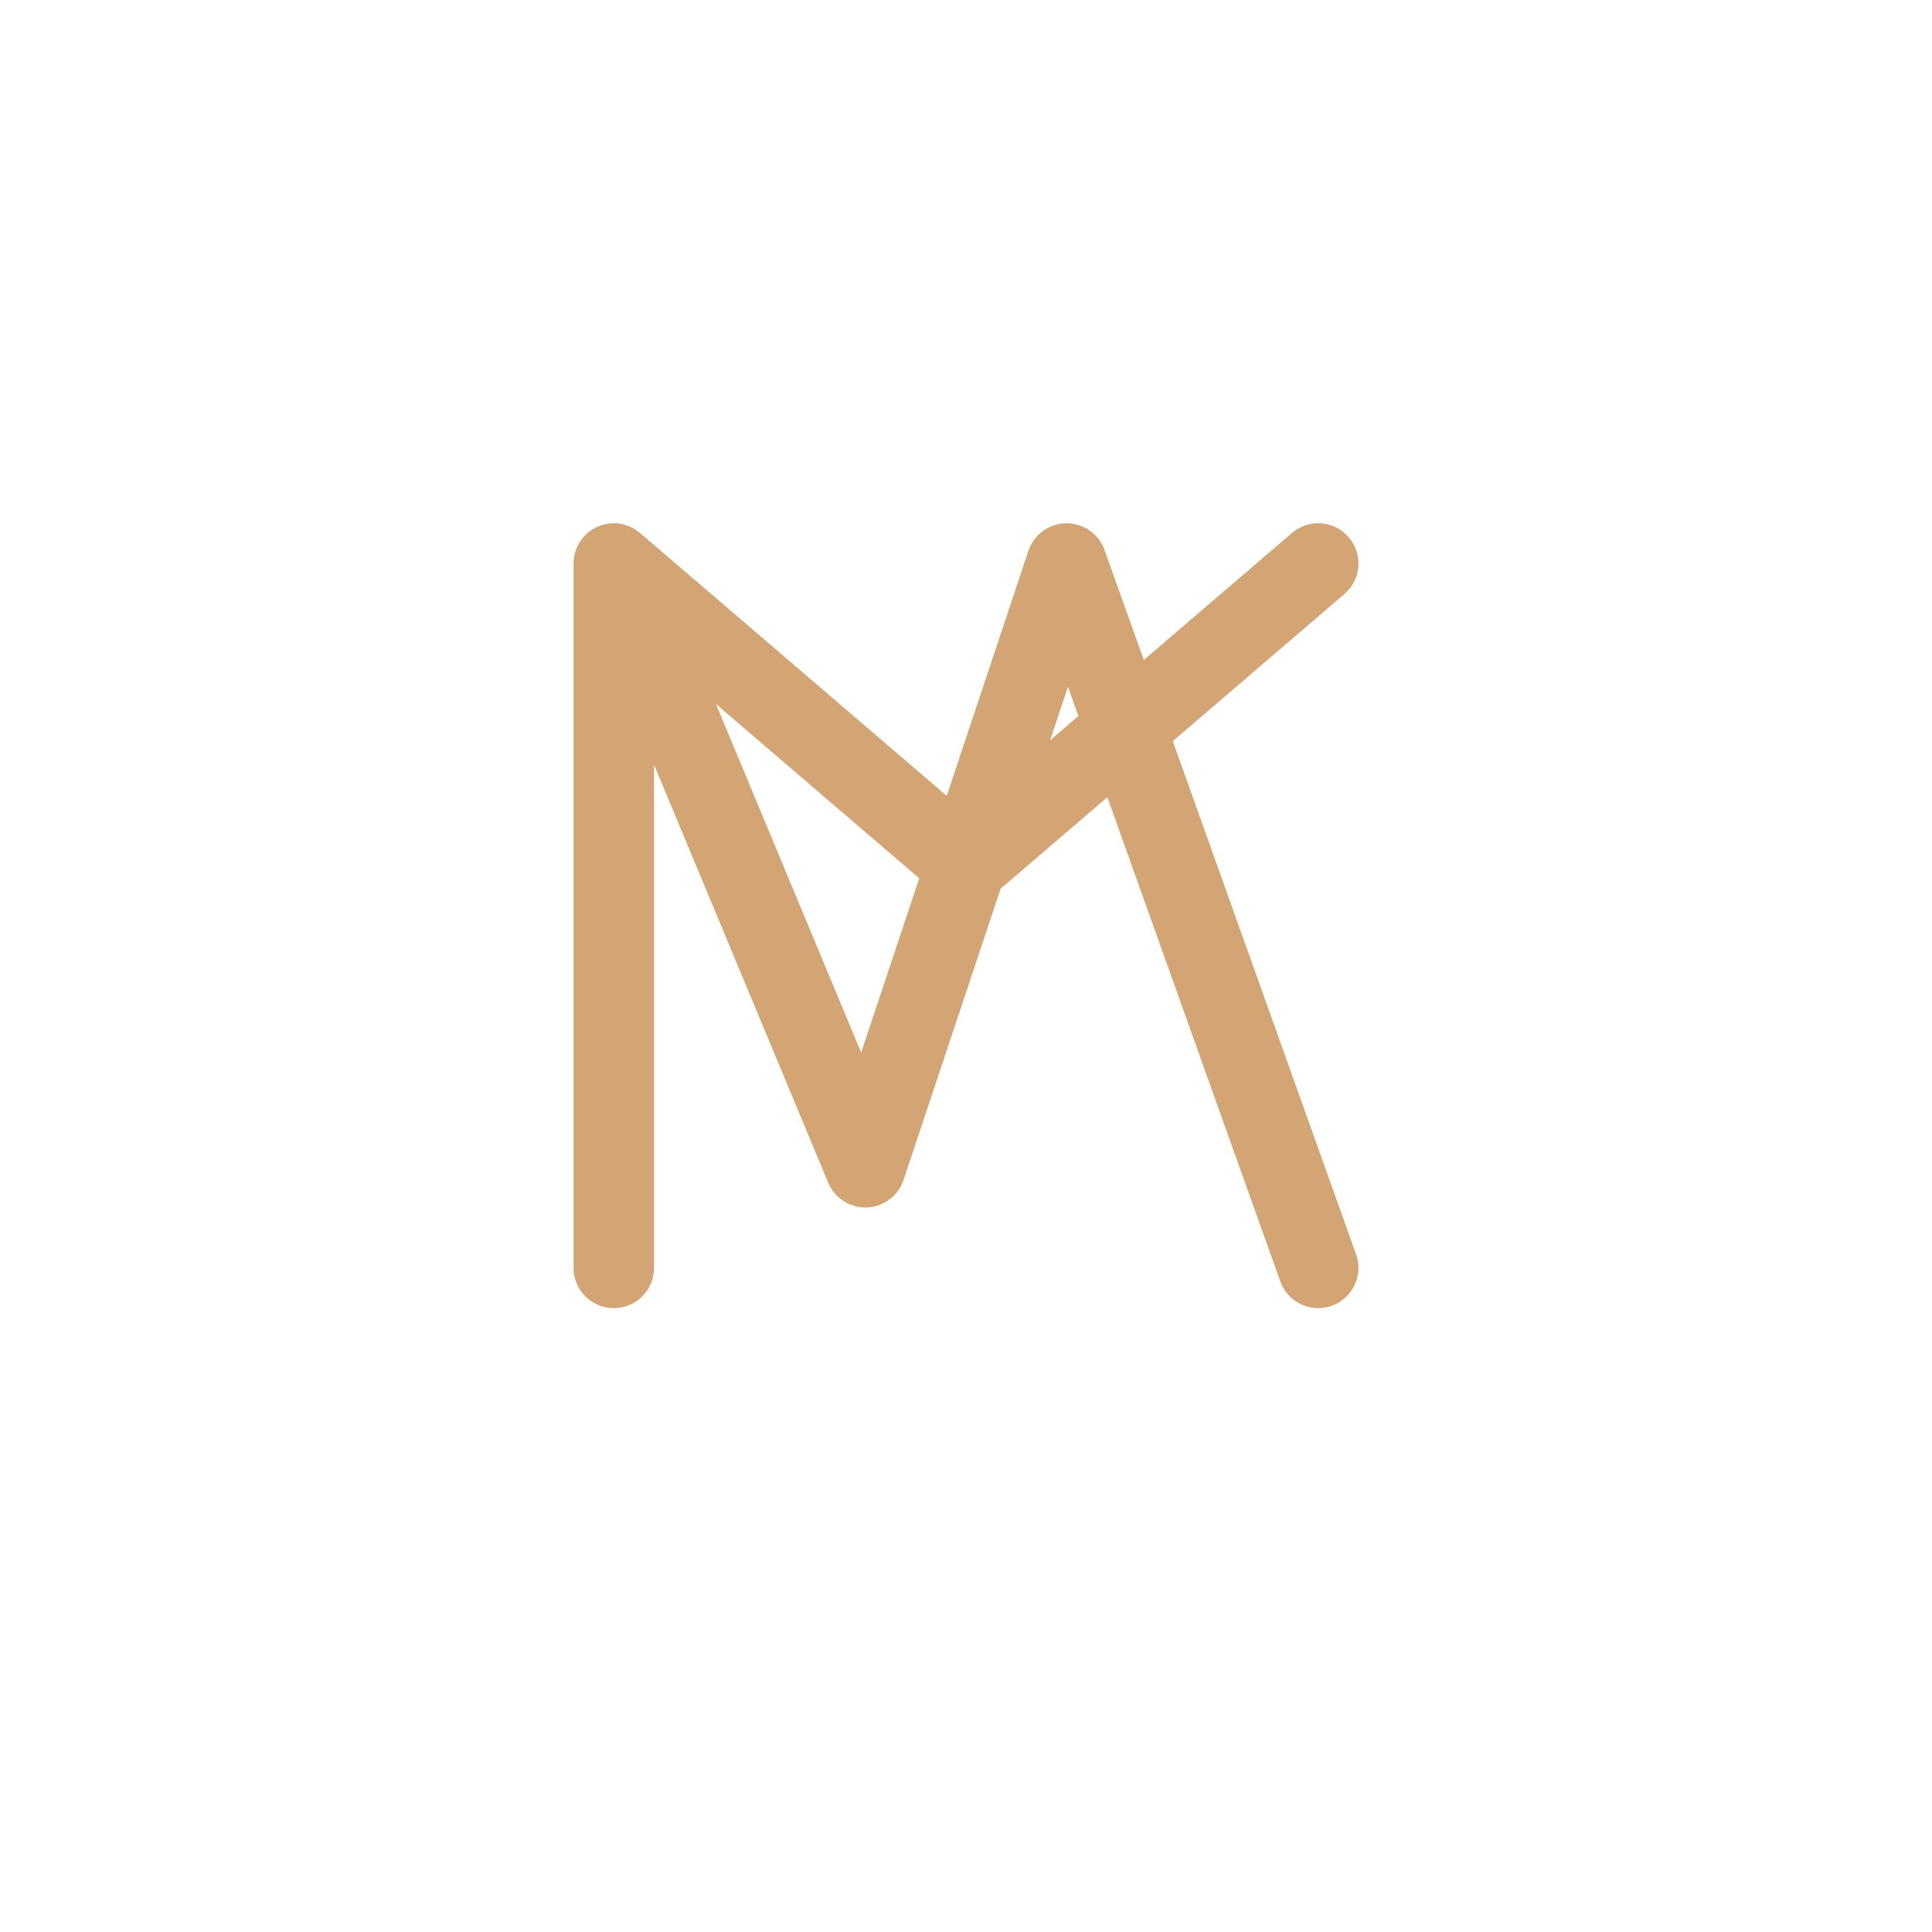
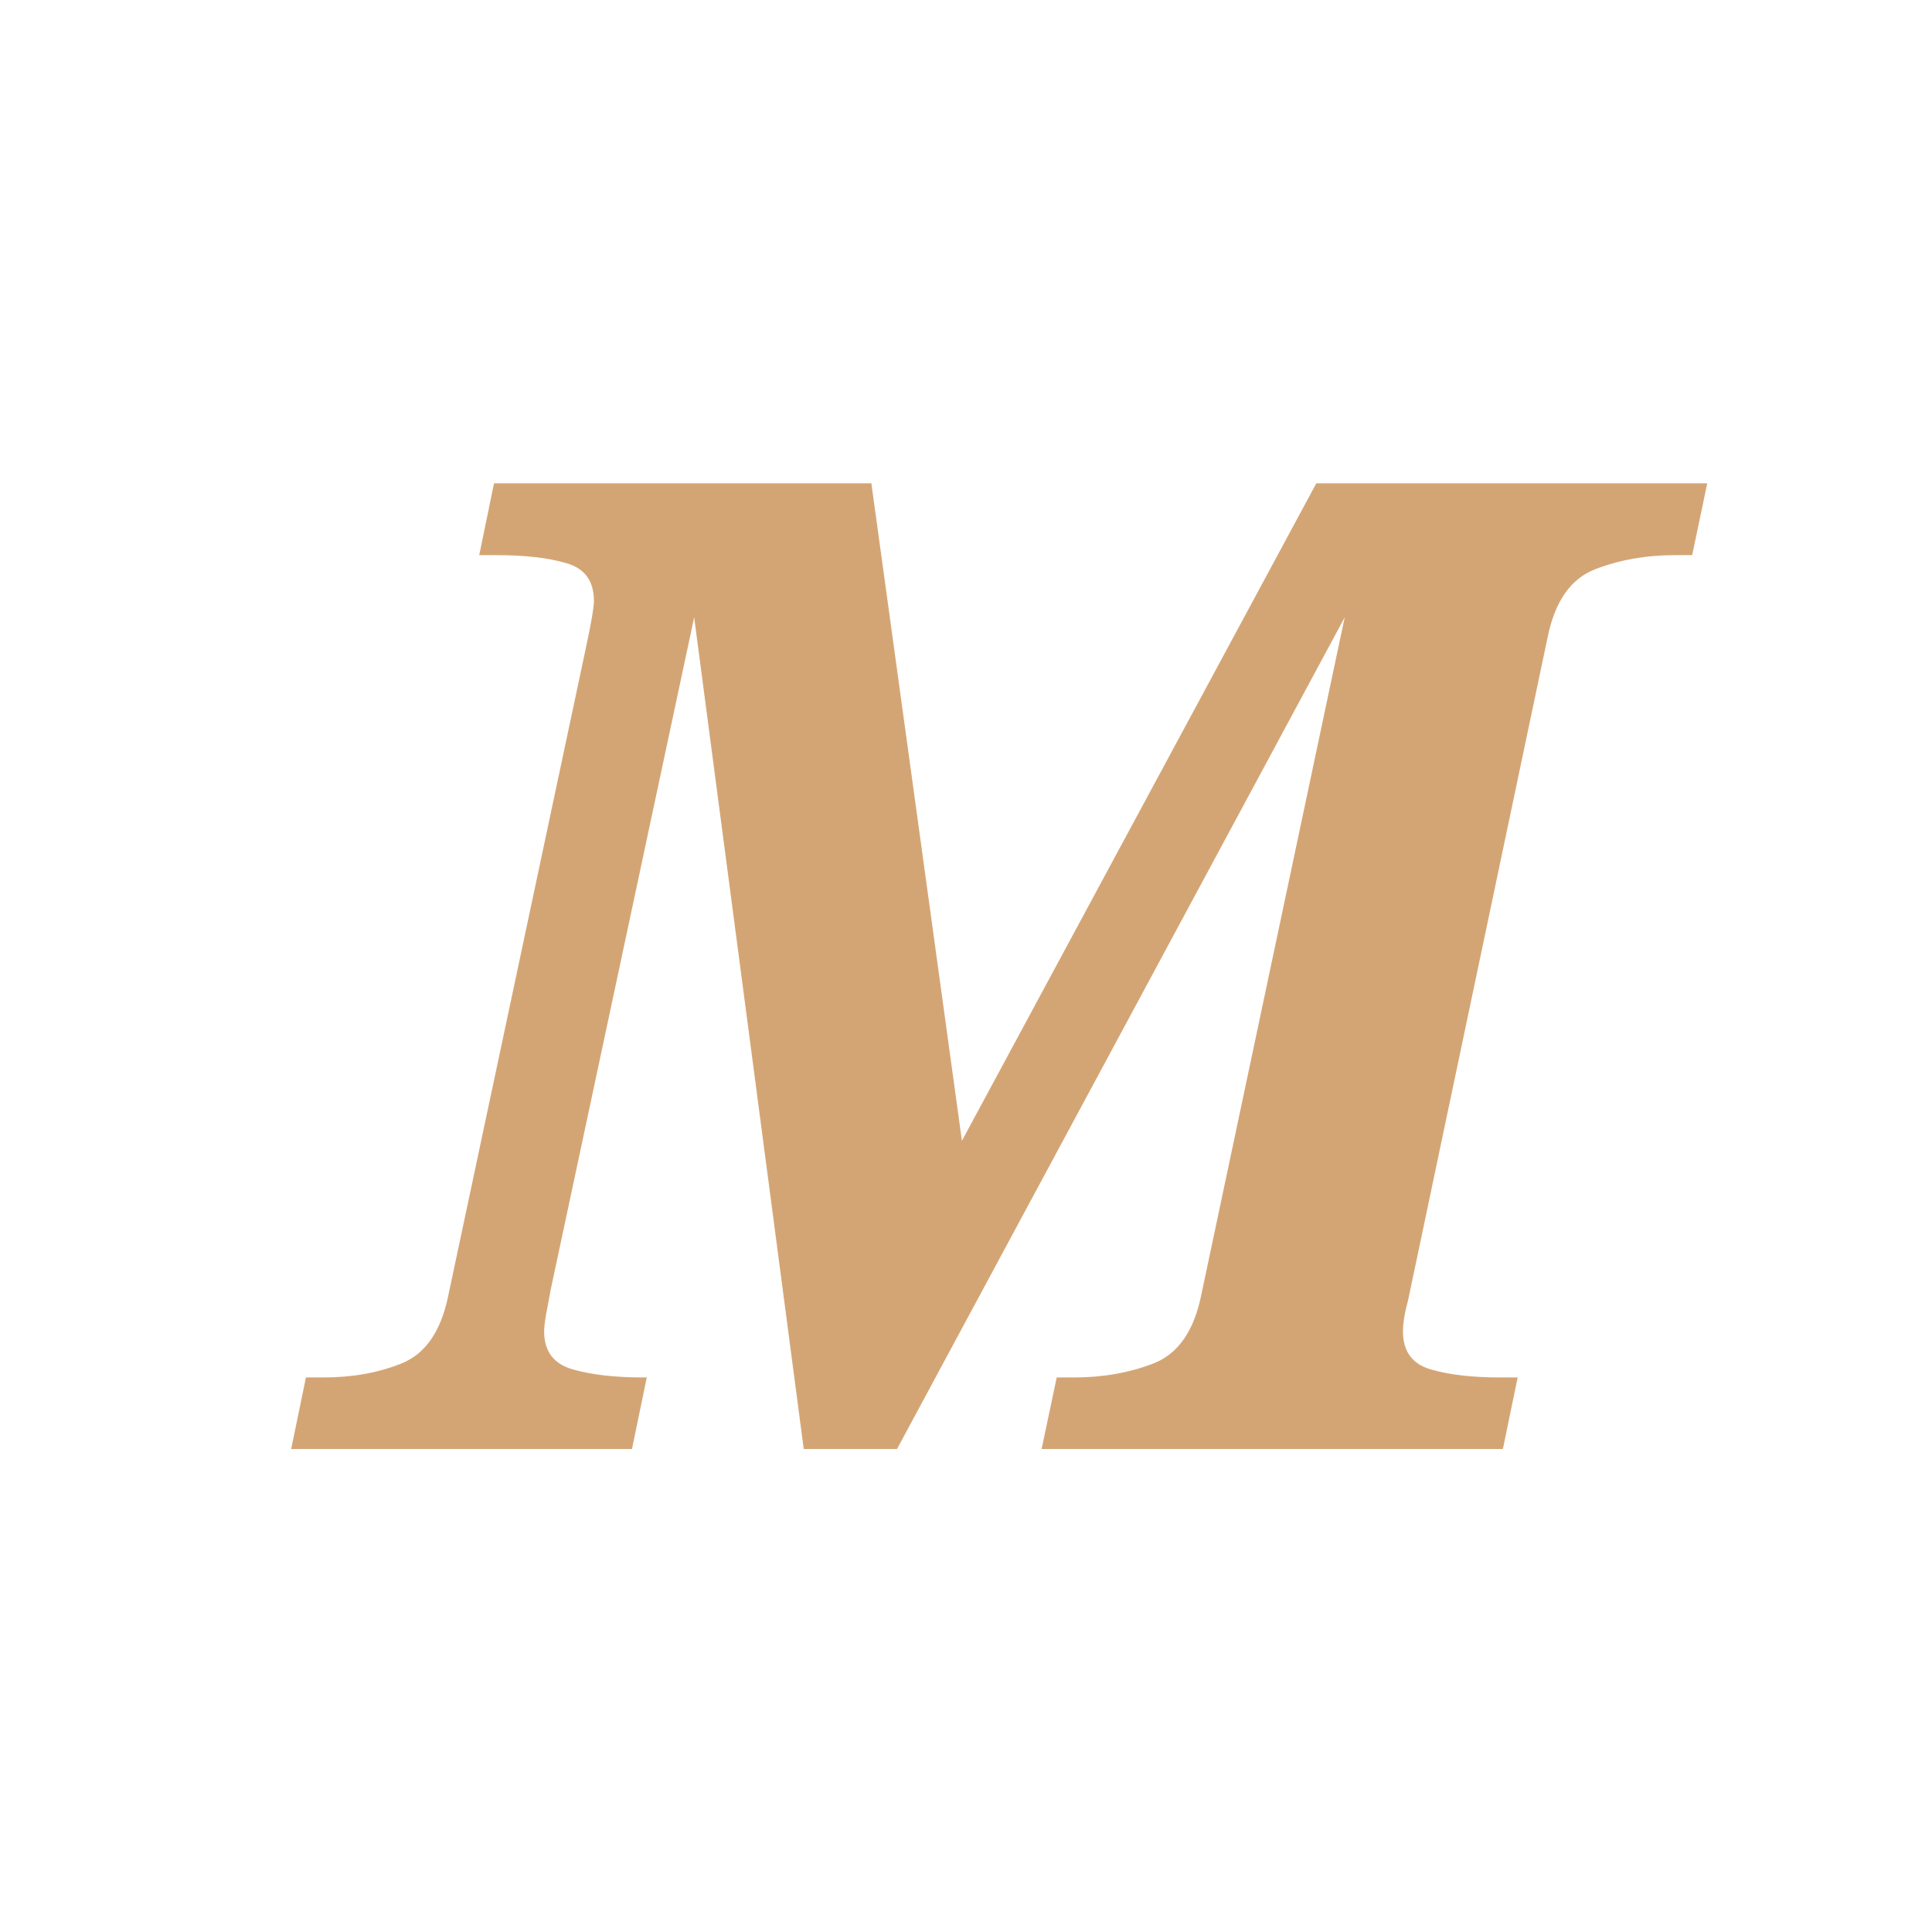
- <svg xmlns="http://www.w3.org/2000/svg" width="192" height="192" viewBox="0 0 192 192">
-   <rect width="192" height="192" fill="white" />
-   <g transform="translate(96, 96)">
-     <path d="M -35 30 L -35 -40 L -10 20 L 10 -40 L 35 30 M -35 -40 L 0 -10 L 35 -40" fill="none" stroke="#d4a574" stroke-width="8" stroke-linecap="round" stroke-linejoin="round" />
-   </g>
+ <svg xmlns="http://www.w3.org/2000/svg" viewBox="0 0 100 100">
+   <rect width="100" height="100" fill="white" />
+   <text x="50" y="75" font-family="Georgia, serif" font-size="70" font-weight="bold" text-anchor="middle" fill="#d4a574" font-style="italic">M</text>
</svg>
